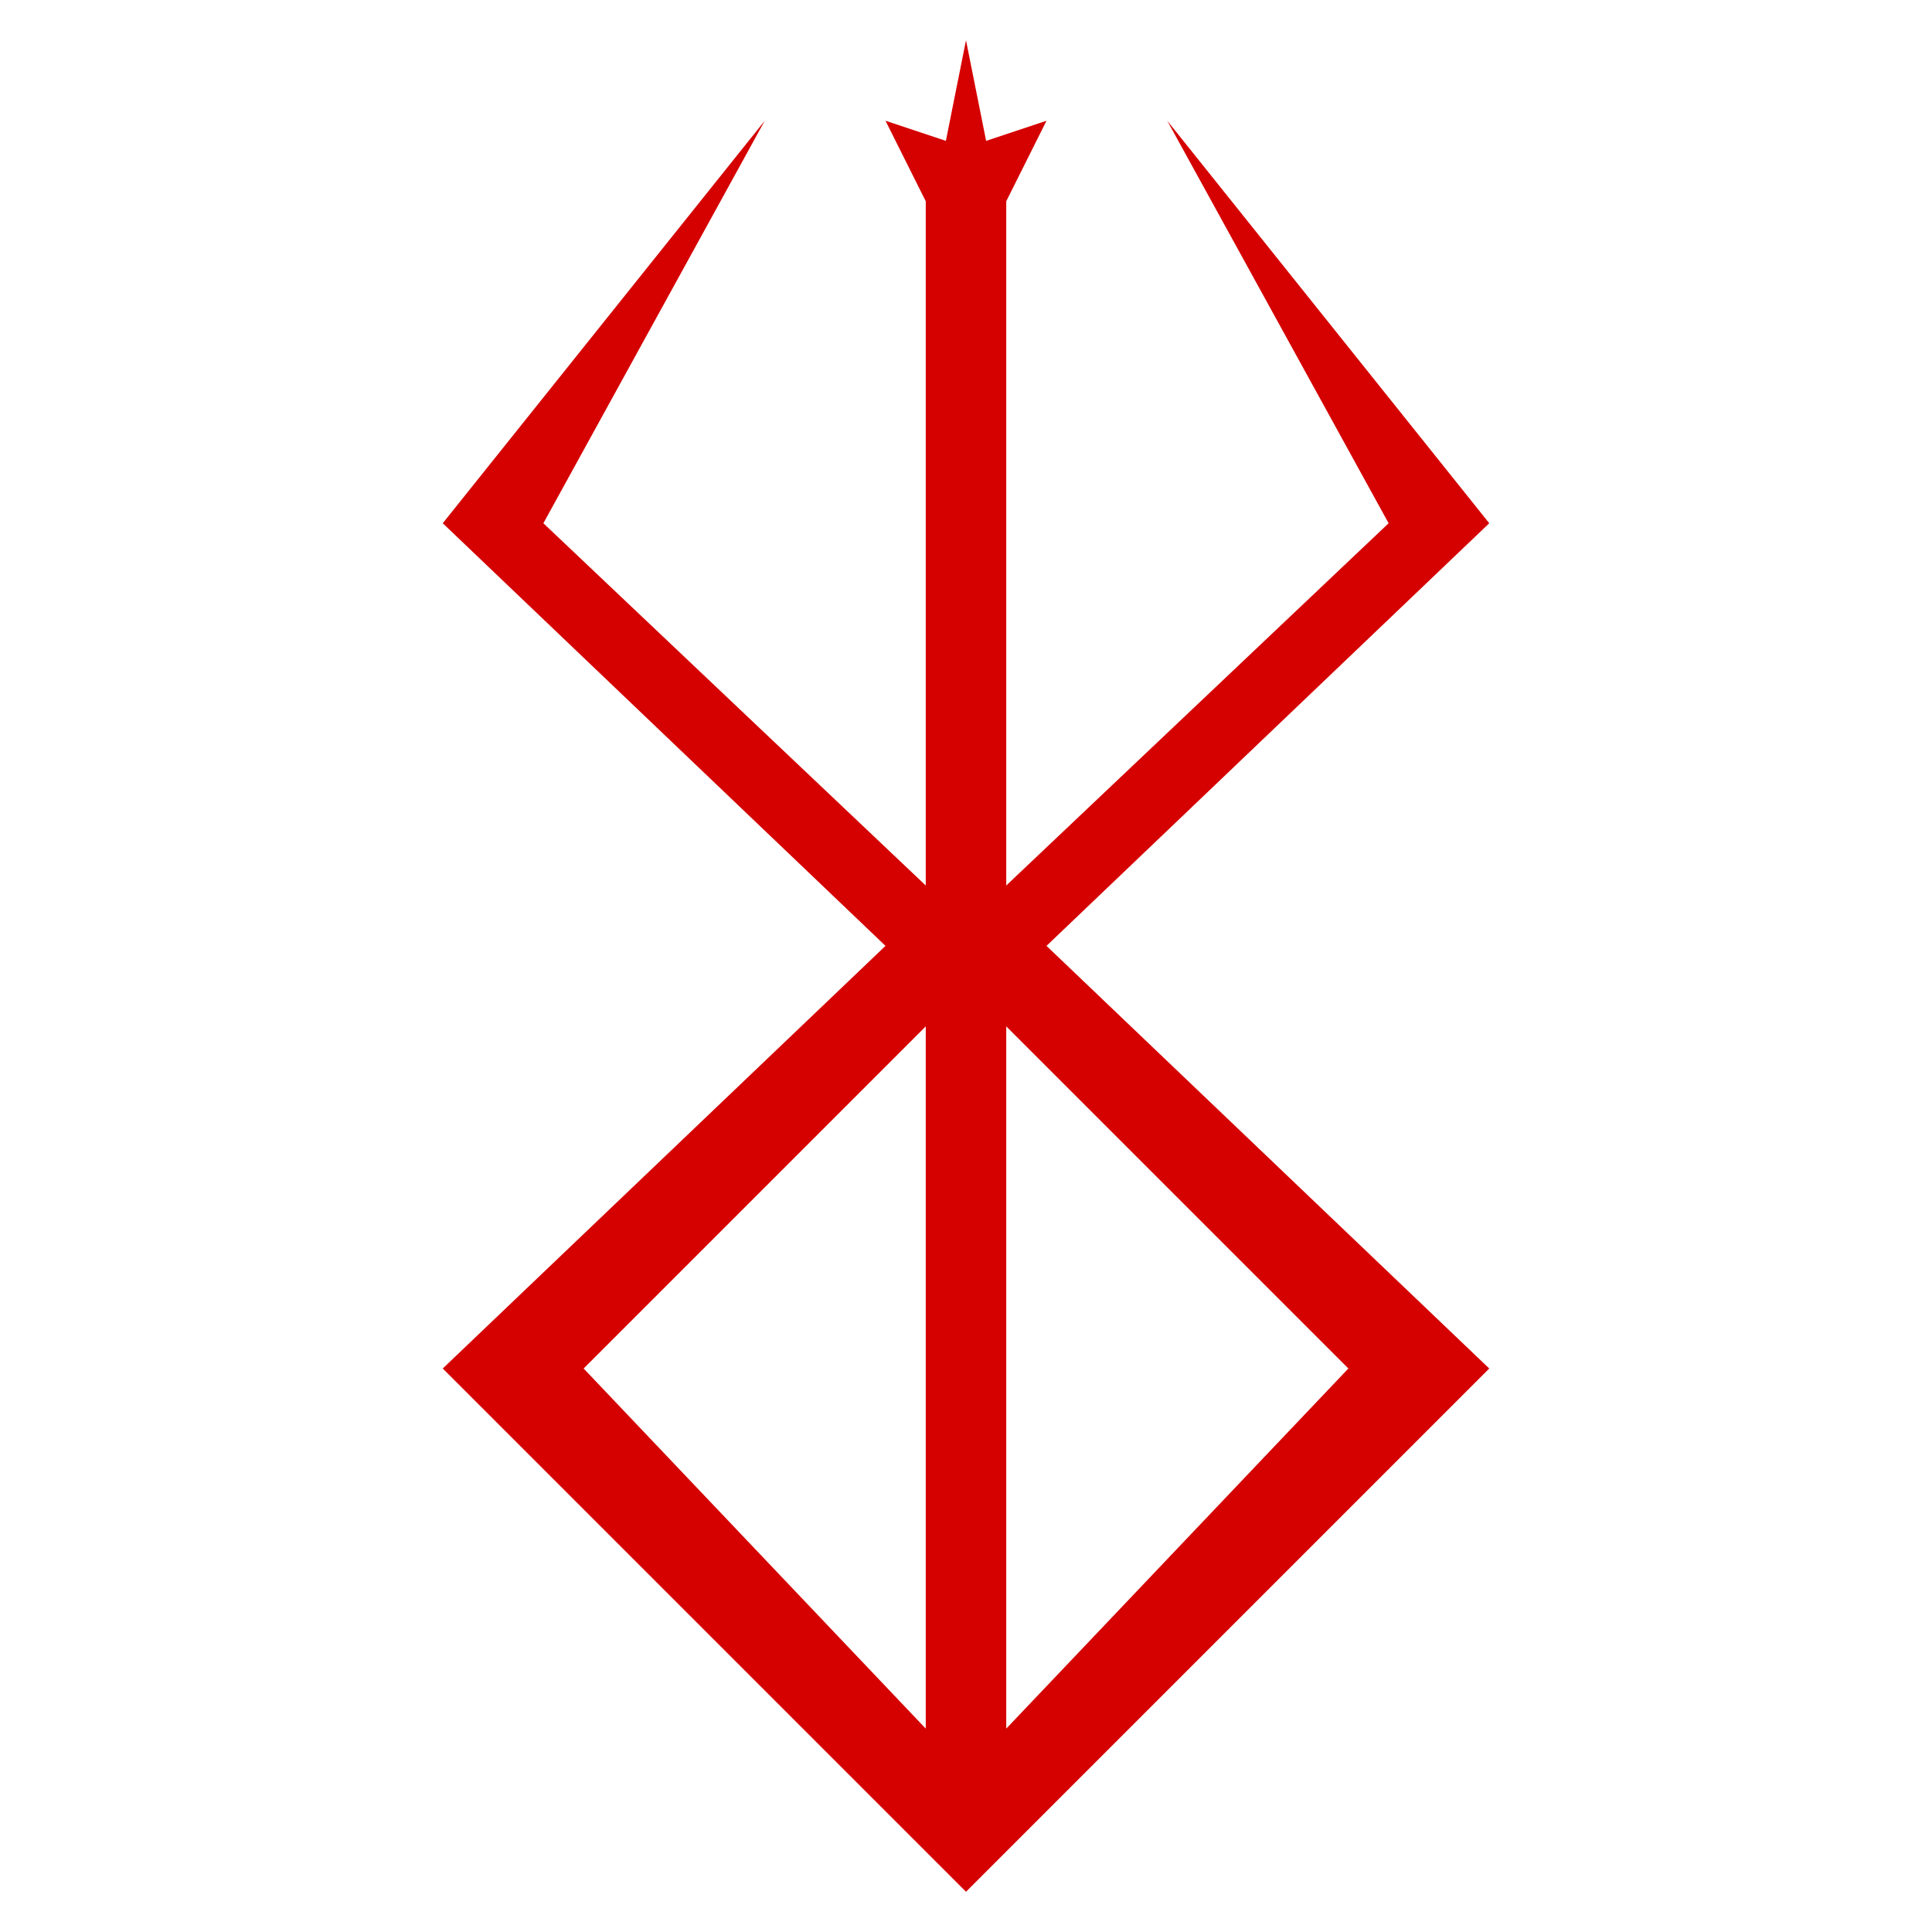
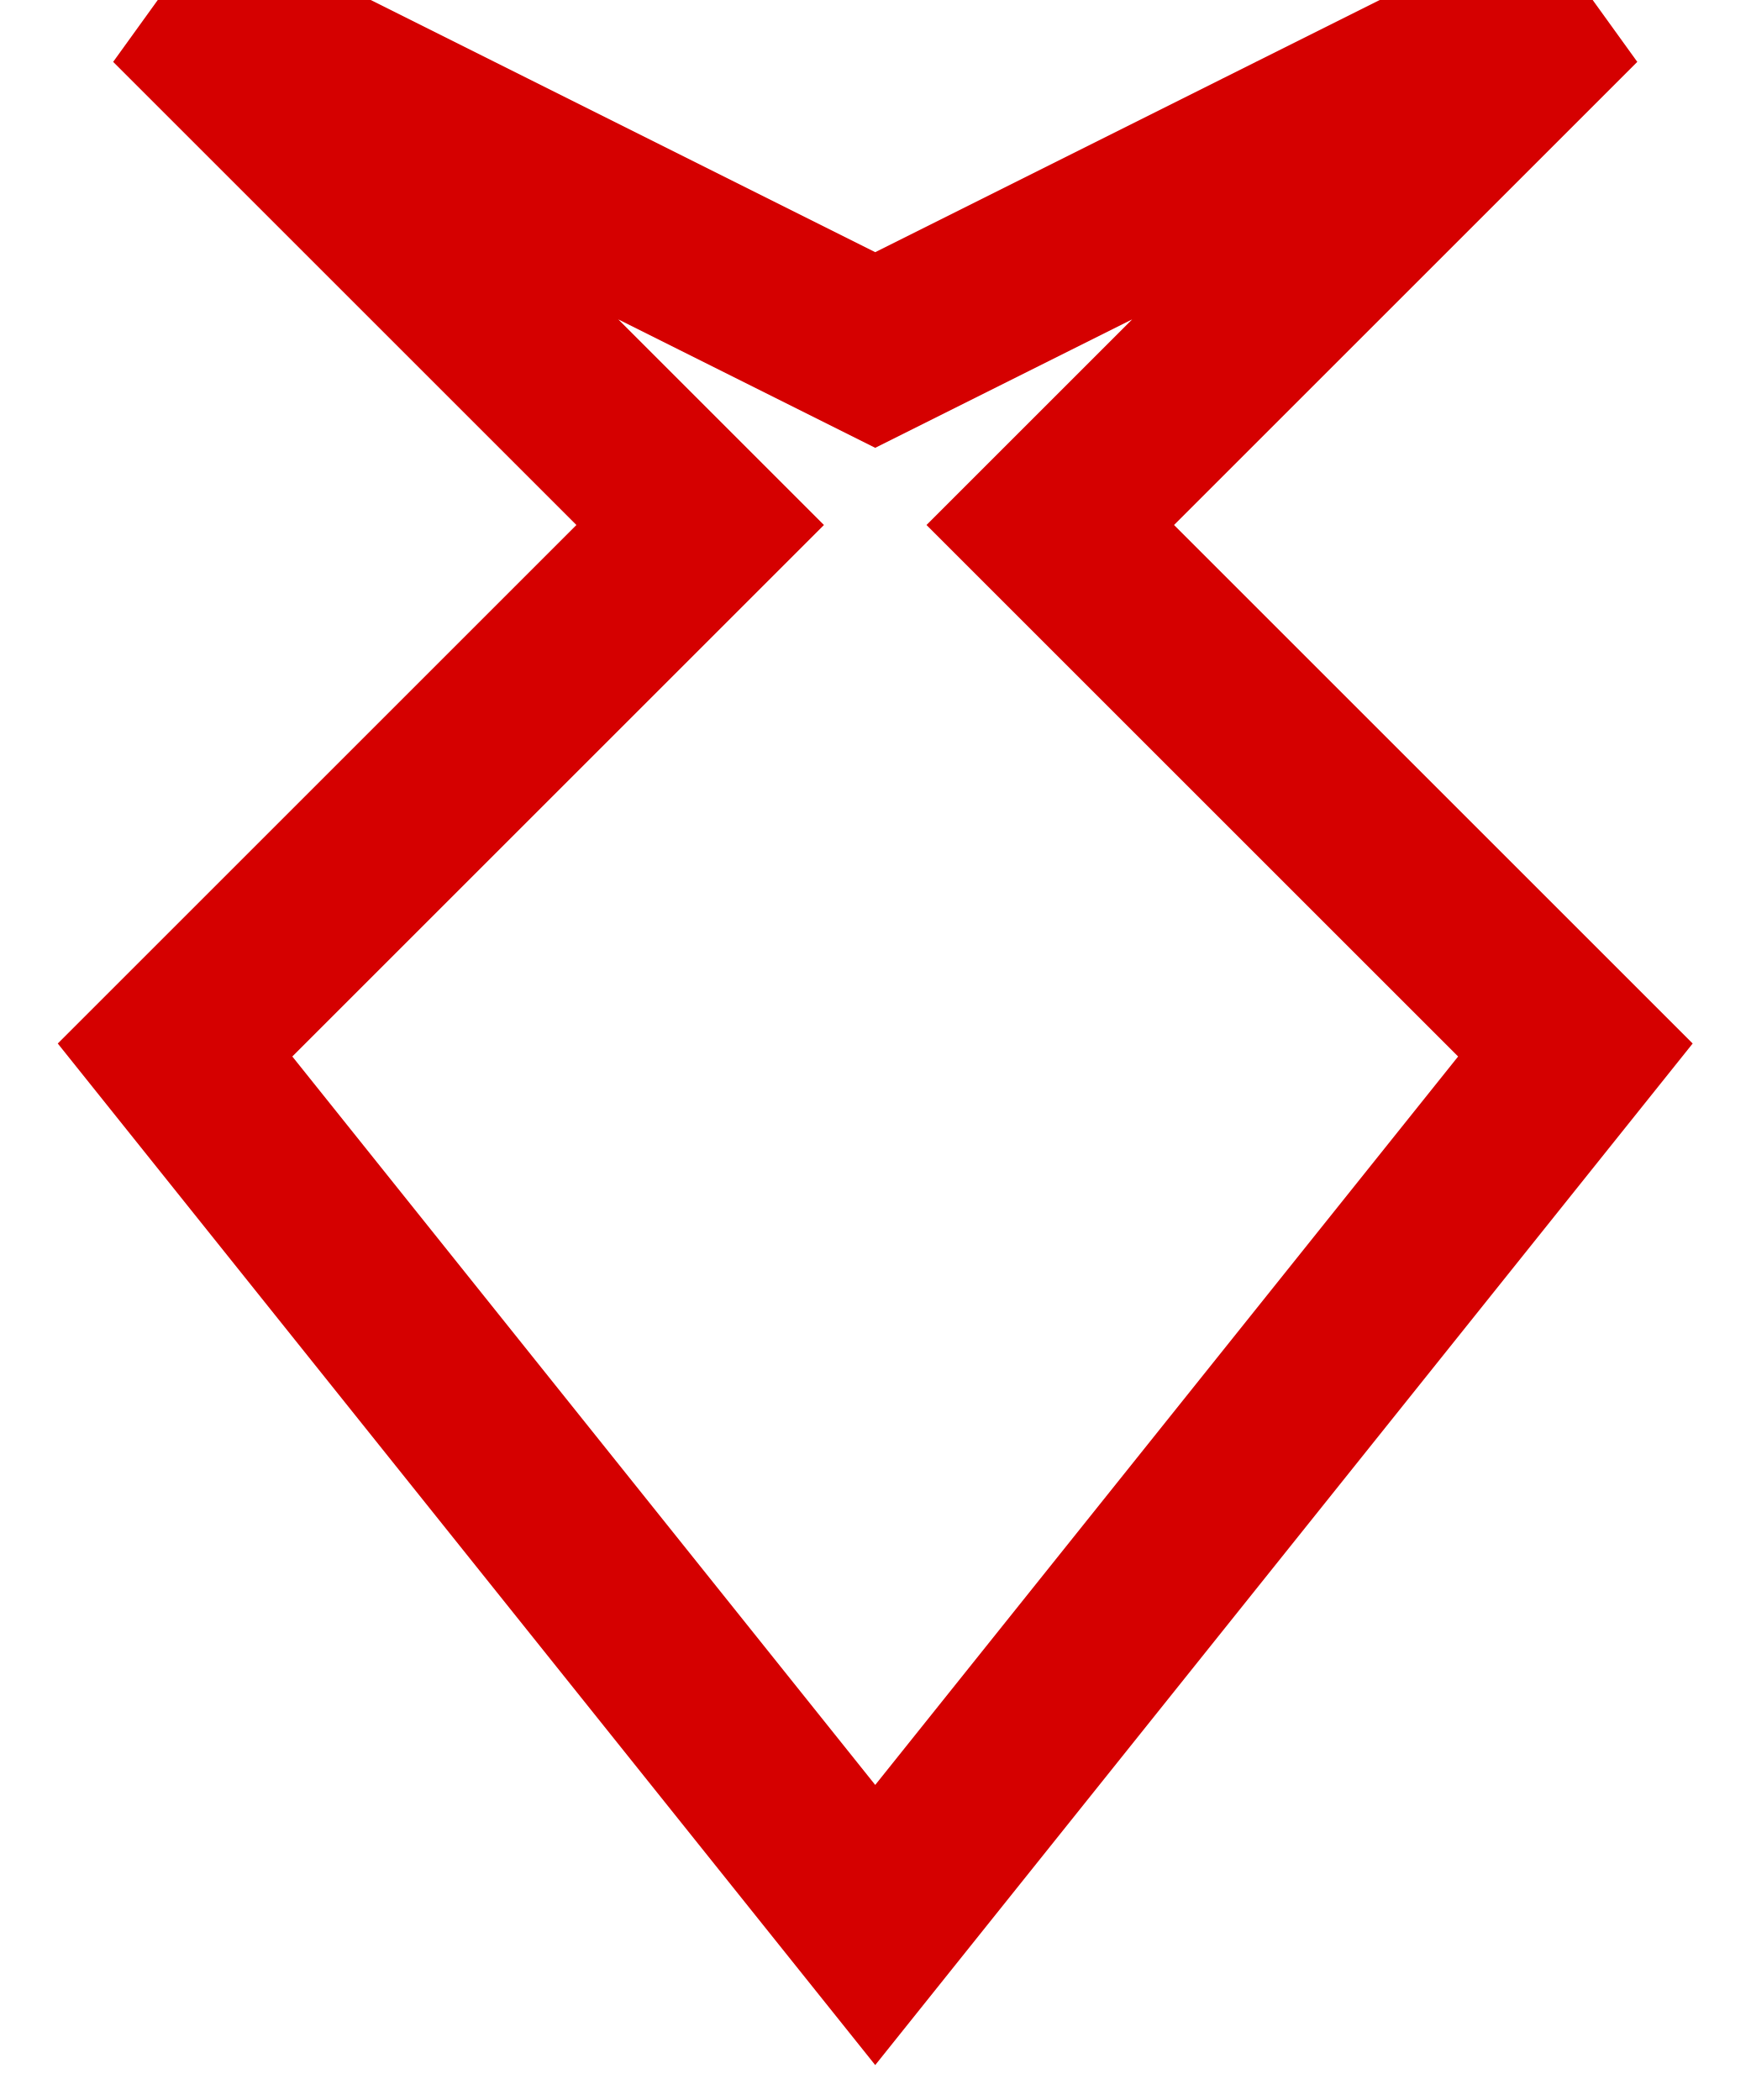
- <svg xmlns="http://www.w3.org/2000/svg" viewBox="0 0 48 48" width="48px" height="48px">
-   <path fill="#d50000" d="M37,13L29,3l5.5,10L25,22V5l1-2l-1.5,0.5L24,1l-0.5,2.5L22,3l1,2v17l-9.5-9L19,3l-8,10l11,10.5L11,34 l12,12l1,1l1-1l12-12L26,23.5L37,13z M14.5,34l8.5-8.5v17.447L14.5,34z M33.5,34L25,42.947V25.5L33.5,34z" />
+ <svg xmlns="http://www.w3.org/2000/svg" width="50" height="60" version="1.1">
+   <polygon points="25 10 45 0 30 15 45 30 25 55 5 30 20 15 5 0" stroke="#d50000" fill="transparent" stroke-width="5" />
</svg>
